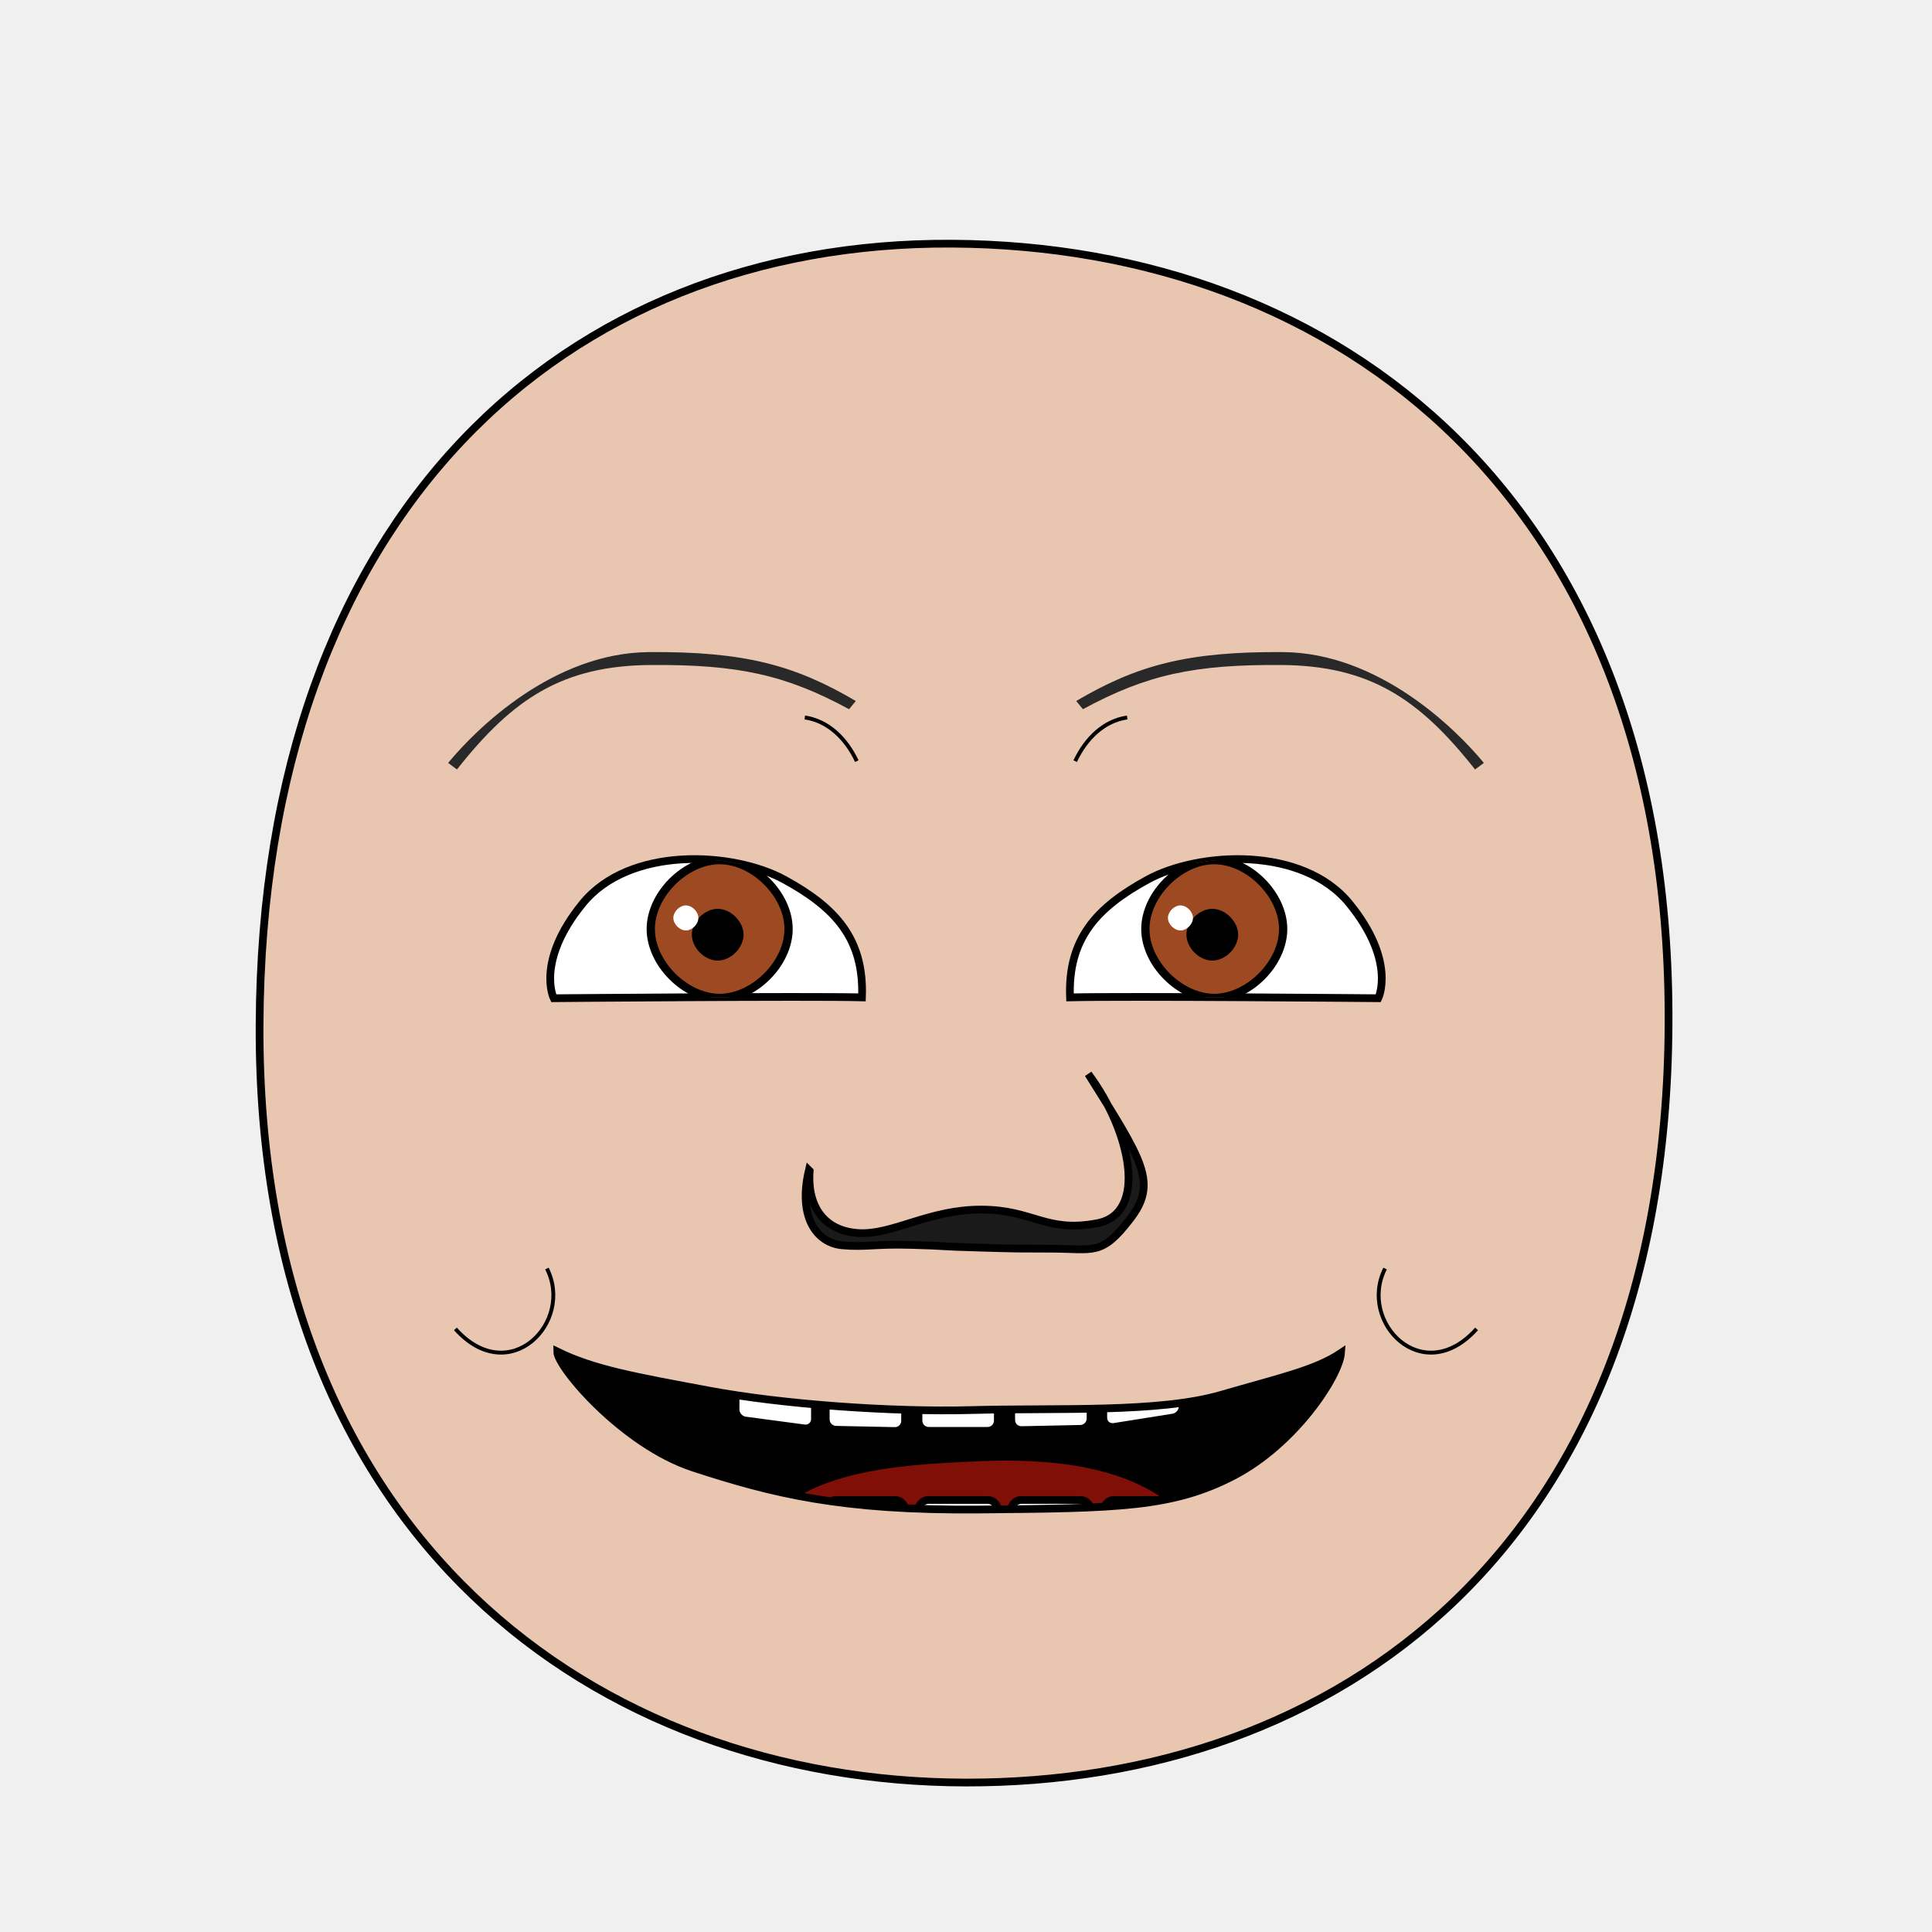
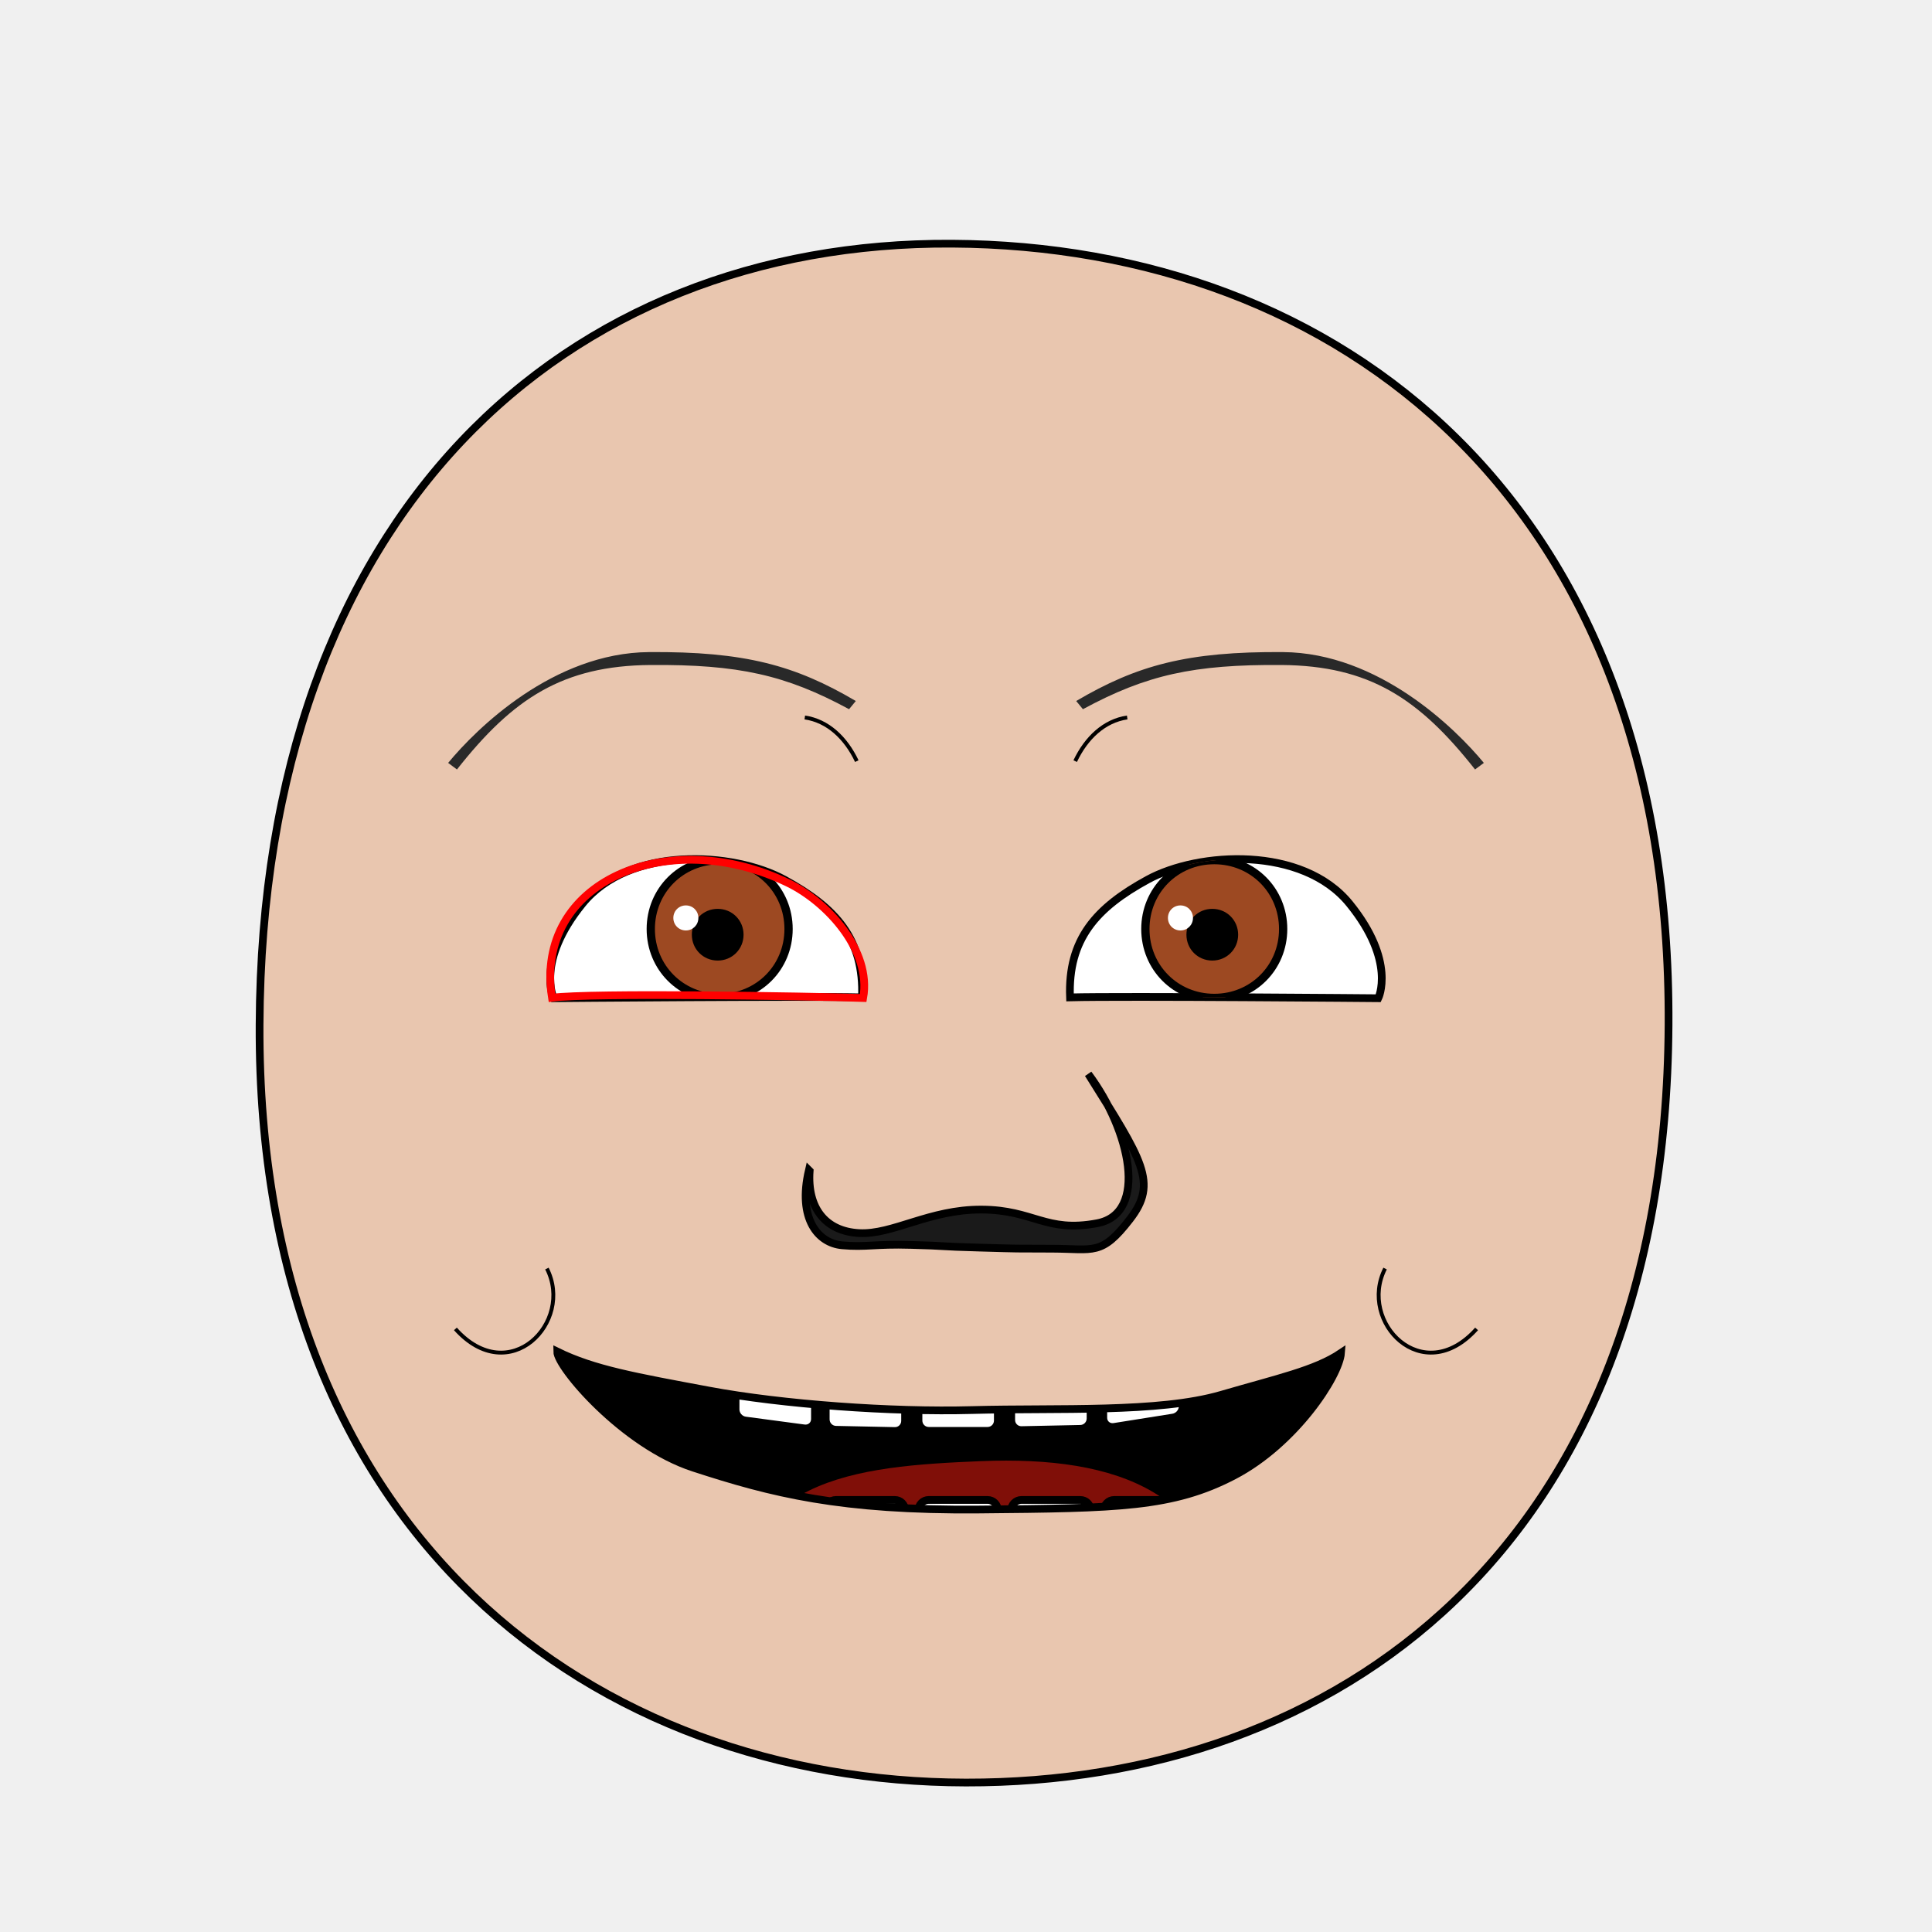
- <svg xmlns="http://www.w3.org/2000/svg" xmlns:xlink="http://www.w3.org/1999/xlink" version="1.1" width="100%" height="100%" id="emoticon-front-view" viewBox="0 0 250 250">
+ <svg xmlns="http://www.w3.org/2000/svg" xmlns:xlink="http://www.w3.org/1999/xlink" viewBox="0 0 250 250" id="emoticon-front-view" height="100%" width="100%" version="1.1">
  <defs id="defs">
    <clipPath id="clipPath-left-eye">
-       <use transform="matrix(1,0,0,1,0,0)" id="use-left-eye-outline-1" y="0" height="1" xlink:href="#left-eye-outline" width="1" x="0">
- </use>
+       <use transform="matrix(1,0,0,1,0,0)" x="0" width="1" xlink:href="#left-eye-outline" height="1" y="0" id="use-left-eye-outline-1" />
    </clipPath>
    <clipPath id="clipPath-right-eye">
-       <use transform="matrix(-1,0,0,1,250,0)" morph="fixed" x="0" width="250" xlink:href="#left-eye-outline" height="250" y="0" id="use-left-eye-outline-2">
- </use>
+       <use transform="matrix(-1,0,0,1,250,0)" id="use-left-eye-outline-2" y="0" height="250" xlink:href="#left-eye-outline" width="250" x="0" morph="fixed" />
    </clipPath>
-     <clipPath clipPathUnits="userSpaceOnUse" id="clipPath-mouth">
-       <use transform="matrix(1,0,0,1,0,0)" width="250" id="use-mouth-outline" xlink:href="#mouth-outline" x="0" y="0" height="250">
- </use>
+     <clipPath id="clipPath-mouth" clipPathUnits="userSpaceOnUse">
+       <use transform="matrix(1,0,0,1,0,0)" height="250" y="0" x="0" xlink:href="#mouth-outline" id="use-mouth-outline" width="250" />
    </clipPath>
  </defs>
  <g id="head">
-     <path style="fill:#e9c6af;stroke:#000000;stroke-width:1;stroke-opacity:1" d="M 124.98,230.66 C 172.77,230.75 215.51,200.57 215.91,132.64 216.3,64.72 173.26,31.81 123.18,31.53 73.1,31.24 33.88,66.28 33.59,132.64 33.3,199.01 77.19,230.57 124.98,230.66 Z" id="head-outline">
- </path>
+     <path d="M 124.98,230.66 C 172.77,230.75 215.51,200.57 215.91,132.64 216.3,64.72 173.26,31.81 123.18,31.53 73.1,31.24 33.88,66.28 33.59,132.64 33.3,199.01 77.19,230.57 124.98,230.66 Z" style="fill:#e9c6af;stroke:#000000;stroke-width:1;stroke-opacity:1" id="head-outline" />
  </g>
  <g id="left-eye">
-     <path style="fill:#ffffff;stroke:#000000;stroke-width:1;stroke-miterlimit:4;stroke-opacity:1;stroke-dasharray:none" d="M 101.49,113.82 C 108.13,117.44 111.83,121.51 111.54,129.06 104.57,128.88 71.65,129.17 71.65,129.17 71.65,129.17 69.29,124.42 75.37,116.94 81.45,109.45 94.86,110.2 101.49,113.82 Z" id="left-eye-outline">
- </path>
-     <g id="left-eyeball" clip-path="url(#clipPath-left-eye)">
+     <path d="M 101.49,113.82 C 108.13,117.44 111.83,121.51 111.54,129.06 104.57,128.88 71.65,129.17 71.65,129.17 71.65,129.17 69.29,124.42 75.37,116.94 81.45,109.45 94.86,110.2 101.49,113.82 Z" style="fill:#ffffff;stroke:#000000;stroke-width:1;stroke-miterlimit:4;stroke-opacity:1;stroke-dasharray:none" id="left-eye-outline" />
+     <g clip-path="url(#clipPath-left-eye)" id="left-eyeball">
      <g id="left-lens">
-         <path d="M 1,0.5 C 1,0.75 0.75,1 0.5,1 0.25,1 0,0.75 0,0.5 0,0.25 0.25,0 0.5,0 0.75,0 1,0.25 1,0.5 z" transform="matrix(17.83,0,0,17.83,84.21,111.3)" style="fill:#9d4922;fill-opacity:1;stroke:#000000;stroke-width:0.06;stroke-miterlimit:4;stroke-opacity:1;stroke-dasharray:none" morph="relative" id="iris">
- </path>
-         <path d="M 1,0.5 C 1,0.75 0.75,1 0.5,1 0.25,1 0,0.75 0,0.5 0,0.25 0.25,0 0.5,0 0.75,0 1,0.25 1,0.5 z" transform="matrix(5.72,0,0,5.72,90.01,118.09)" style="fill:#000000;fill-opacity:1;stroke:#000000;stroke-width:0.17;stroke-miterlimit:4;stroke-opacity:1;stroke-dasharray:none" morph="relative" id="pupil">
- </path>
-         <path d="M 1,0.5 C 1,0.75 0.75,1 0.5,1 0.25,1 0,0.75 0,0.5 0,0.25 0.25,0 0.5,0 0.75,0 1,0.25 1,0.5 z" transform="matrix(3.24,0,0,3.24,87.13,117.16)" style="fill:#ffffff;fill-opacity:1;stroke:none" morph="transform-only" id="glare">
- </path>
+         <path d="M 1,0.5 C 1,0.78 0.78,1 0.5,1 0.22,1 0,0.78 0,0.5 0,0.22 0.22,0 0.5,0 0.78,0 1,0.22 1,0.5 z" transform="matrix(17.83,0,0,17.83,84.21,111.3)" style="fill:#9d4922;fill-opacity:1;stroke:#000000;stroke-width:0.06;stroke-miterlimit:4;stroke-opacity:1;stroke-dasharray:none" id="iris" morph="relative" />
+         <path d="M 1,0.5 C 1,0.78 0.78,1 0.5,1 0.22,1 0,0.78 0,0.5 0,0.22 0.22,0 0.5,0 0.78,0 1,0.22 1,0.5 z" transform="matrix(5.72,0,0,5.72,90.01,118.09)" style="fill:#000000;fill-opacity:1;stroke:#000000;stroke-width:0.17;stroke-miterlimit:4;stroke-opacity:1;stroke-dasharray:none" id="pupil" morph="relative" />
+         <path d="M 1,0.5 C 1,0.78 0.78,1 0.5,1 0.22,1 0,0.78 0,0.5 0,0.22 0.22,0 0.5,0 0.78,0 1,0.22 1,0.5 z" transform="matrix(3.24,0,0,3.24,87.13,117.16)" style="fill:#ffffff;fill-opacity:1;stroke:none" id="glare" morph="transform-only" />
      </g>
-       <path style="opacity:0.24;fill:#000000;stroke:#000000;stroke-width:0px;stroke-linecap:butt;stroke-linejoin:miter;stroke-opacity:1" d="M 66.66,126.21 65.81,103.08 116.45,103.83 116.75,116.17 C 116.75,116.17 101.53,107.87 85.27,111 70.81,113.78 66.66,126.2 66.66,126.2 Z" id="left-lid-shadow">
- </path>
+       <path d="m 50,75 75,0 0,43.99 C 101.42,107.19 74.816,105.214 50,134.649 z" style="opacity:0.24;fill:#000000;stroke:#000000;stroke-width:0px;stroke-linecap:butt;stroke-linejoin:miter;stroke-opacity:1" id="left-lid-shadow-tmp" />
+     </g>
+     <path d="m 102.013,114.271 c 5.027,2.447 10.794,8.72 9.684,14.87 -7.223,-0.244 -35.33,-0.692 -40.272,-0.033 -2.382,-15.026 14.99,-22.431 30.588,-14.837 z" style="fill:none;stroke:#ff0000;stroke-width:1;stroke-miterlimit:4;stroke-opacity:1;stroke-dasharray:none" id="left-eye-outline-tmp" />
+   </g>
+   <g id="right-eye">
+     <use transform="matrix(-1,0,0,1,250,0)" id="right-eye-outline" y="0" height="250" xlink:href="#left-eye-outline" width="250" x="0" morph="fixed" />
+     <g clip-path="url(#clipPath-right-eye)" id="right-eyeball">
+       <use transform="matrix(1,0,0,1,64,0)" id="right-lens" y="0" height="1" xlink:href="#left-lens" width="1" x="0" morph="fixed" />
+       <path d="m 125,129.08 0,-54.08 75,0 0,43.41 c -13.278,-13.183 -54.375,-18.812 -75,10.67 z" style="opacity:0.24;fill:#000000;stroke:#000000;stroke-width:0px;stroke-linecap:butt;stroke-linejoin:miter;stroke-miterlimit:4;stroke-opacity:1;stroke-dasharray:none" id="right-lid-shadow-tmp" />
    </g>
  </g>
-   <g id="right-eye">
-     <use transform="matrix(-1,0,0,1,250,0)" morph="fixed" x="0" width="250" xlink:href="#left-eye-outline" height="250" y="0" id="right-eye-outline">
- </use>
-     <g id="right-eyeball" clip-path="url(#clipPath-right-eye)">
-       <use transform="matrix(1,0,0,1,64,0)" morph="fixed" x="0" width="1" xlink:href="#left-lens" height="1" y="0" id="right-lens">
- </use>
-       <path style="opacity:0.24;fill:#000000;stroke:#000000;stroke-width:0px;stroke-linecap:butt;stroke-linejoin:miter;stroke-miterlimit:4;stroke-opacity:1;stroke-dasharray:none" d="M 131.81,127.35 132.82,103.55 168.23,99.54 181.38,117.11 C 181.38,117.11 164.1,107.47 149.14,112.26 134.18,117.05 133.96,123.51 131.82,127.35 Z" id="right-lid-shadow">
- </path>
-     </g>
+   <path d="M 109.87,91.77 C 101.65,87.32 95.52,85.97 84.18,86.05 72.85,86.14 66.39,90.35 59.13,99.57 L 57.99,98.72 C 61.65,94.28 71.6,84.47 83.99,84.38 96.38,84.29 102.89,86.09 110.74,90.71 Z" style="fill:#292929;fill-opacity:1;fill-rule:nonzero;stroke-width:1;stroke-miterlimit:114.24;stroke-opacity:-6.66;stroke-dasharray:none" id="left-eye-brow" />
+   <g id="nose">
+     <path d="M 104.77,151.52 C 104.43,156.31 106.81,159.33 111.16,159.56 115.52,159.8 120.27,156.48 127.02,156.52 133.78,156.55 135.29,159.54 141.96,158.29 148.63,157.05 146.29,146.29 140.82,138.97 147.84,150.19 149.88,153.04 146.2,157.78 142.53,162.53 141.57,161.6 136.19,161.58 130.81,161.56 132.49,161.6 126.82,161.44 121.16,161.29 122.65,161.21 117.89,161.09 113.15,160.95 112.08,161.42 108.97,161.14 105.85,160.86 103.19,157.71 104.67,151.42 Z" style="fill:#1a1a1a;stroke:#000000;stroke-width:1;stroke-miterlimit:4;stroke-dasharray:none" id="nose-outline" />
  </g>
-   <path style="fill:#292929;fill-opacity:1;fill-rule:nonzero;stroke-width:1;stroke-miterlimit:114.24;stroke-opacity:-6.66;stroke-dasharray:none" d="M 109.87,91.77 C 101.65,87.32 95.52,85.97 84.18,86.05 72.85,86.14 66.39,90.35 59.13,99.57 L 57.99,98.72 C 61.65,94.28 71.6,84.47 83.99,84.38 96.38,84.29 102.89,86.09 110.74,90.71 Z" id="left-eye-brow">
- </path>
-   <g id="nose">
-     <path style="fill:#1a1a1a;stroke:#000000;stroke-width:1;stroke-miterlimit:4;stroke-dasharray:none" d="M 104.77,151.52 C 104.43,156.31 106.81,159.33 111.16,159.56 115.52,159.8 120.27,156.48 127.02,156.52 133.78,156.55 135.29,159.54 141.96,158.29 148.63,157.05 146.29,146.29 140.82,138.97 147.84,150.19 149.88,153.04 146.2,157.78 142.53,162.53 141.57,161.6 136.19,161.58 130.81,161.56 132.49,161.6 126.82,161.44 121.16,161.29 122.65,161.21 117.89,161.09 113.15,160.95 112.08,161.42 108.97,161.14 105.85,160.86 103.19,157.71 104.67,151.42 Z" id="nose-outline">
- </path>
-   </g>
-   <use transform="matrix(-1,0,0,1,250,0)" id="right-eye-brow" y="0" height="250" xlink:href="#left-eye-brow" width="250" x="0">
- </use>
+   <use transform="matrix(-1,0,0,1,250,0)" x="0" width="250" xlink:href="#left-eye-brow" height="250" y="0" id="right-eye-brow" />
  <g id="mouth">
-     <g clip-path="url(#clipPath-mouth)" id="mouth-interior">
-       <rect style="fill:#000000;fill-opacity:1;stroke:none" y="159.934" height="66.556" id="mouth-background" width="119.944" x="68.16">
- </rect>
-       <path style="fill:#800f08;fill-opacity:1;stroke:none" d="M 94.84,211.42 C 94.51,191.12 110.73,189.74 126.96,189.07 144.51,188.36 158.42,193.11 158.42,211.42 137.23,211.42 116.04,211.42 94.84,211.42 Z" id="tongue">
- </path>
-       <g transform="matrix(1,0,0,1,0.5,-2.3)" id="upper-teeth" morph="fix-children">
-         <rect style="fill:#ffffff;fill-opacity:1;stroke:#000000;stroke-width:1.004;stroke-opacity:1" id="tooth-02" height="15.123" y="158.195" rx="1.336" transform="matrix(0.991225,0.1321854,0,1,0,0)" ry="1.325" x="95.524" width="10.356">
- </rect>
-         <rect style="fill:#ffffff;fill-opacity:1;stroke:#000000;stroke-width:1;stroke-opacity:1" ry="1.325" x="106.375" width="10.267" id="tooth-03" transform="matrix(0.999781,0.02092668,0,1,0,0)" height="15.123" y="169.934" rx="1.325">
- </rect>
-         <rect style="fill:#ffffff;fill-opacity:1;stroke:#000000;stroke-opacity:1" id="tooth-04" height="15.123" y="172.327" rx="1.325" ry="1.325" x="118.352" width="10.265">
- </rect>
-         <rect style="fill:#ffffff;fill-opacity:1;stroke:#000000;stroke-width:1;stroke-opacity:1" ry="1.325" x="130.381" width="10.267" id="tooth-05" transform="matrix(0.999781,-0.02092669,0,1,0,0)" height="15.123" y="174.986" rx="1.325">
- </rect>
-         <rect style="fill:#ffffff;fill-opacity:1;stroke:#000000;stroke-width:1.006;stroke-opacity:1" id="tooth-06" height="15.123" y="194.646" rx="1.341" transform="matrix(0.9876076,-0.1569434,0,1,0,0)" ry="1.325" x="144.054" width="10.394">
- </rect>
+     <g id="mouth-interior" clip-path="url(#clipPath-mouth)">
+       <rect style="fill:#000000;fill-opacity:1;stroke:none" x="68.16" width="119.944" id="mouth-background" height="66.556" y="159.934" />
+       <path d="M 94.84,211.42 C 94.51,191.12 110.73,189.74 126.96,189.07 144.51,188.36 158.42,193.11 158.42,211.42 137.23,211.42 116.04,211.42 94.84,211.42 Z" style="fill:#800f08;fill-opacity:1;stroke:none" id="tongue" />
+       <g transform="matrix(1,0,0,1,0.5,-2.3)" morph="fix-children" id="upper-teeth">
+         <rect width="10.356" x="95.524" ry="1.325" transform="matrix(0.991225,0.1321854,0,1,0,0)" rx="1.336" y="158.195" height="15.123" id="tooth-02" style="fill:#ffffff;fill-opacity:1;stroke:#000000;stroke-width:1.004;stroke-opacity:1" />
+         <rect rx="1.325" y="169.934" height="15.123" transform="matrix(0.999781,0.02092668,0,1,0,0)" id="tooth-03" width="10.267" x="106.375" ry="1.325" style="fill:#ffffff;fill-opacity:1;stroke:#000000;stroke-width:1;stroke-opacity:1" />
+         <rect width="10.265" x="118.352" ry="1.325" rx="1.325" y="172.327" height="15.123" id="tooth-04" style="fill:#ffffff;fill-opacity:1;stroke:#000000;stroke-opacity:1" />
+         <rect rx="1.325" y="174.986" height="15.123" transform="matrix(0.999781,-0.02092669,0,1,0,0)" id="tooth-05" width="10.267" x="130.381" ry="1.325" style="fill:#ffffff;fill-opacity:1;stroke:#000000;stroke-width:1;stroke-opacity:1" />
+         <rect width="10.394" x="144.054" ry="1.325" transform="matrix(0.9876076,-0.1569434,0,1,0,0)" rx="1.341" y="194.646" height="15.123" id="tooth-06" style="fill:#ffffff;fill-opacity:1;stroke:#000000;stroke-width:1.006;stroke-opacity:1" />
      </g>
-       <g transform="matrix(1,0,0,1,0.5,22)" morph="fix-children" id="lower-teeth">
-         <rect rx="1.325" y="172.091" height="15.123" id="tooth-09" width="10.265" x="94.352" ry="1.325" style="fill:#ffffff;fill-opacity:1;stroke:#000000;stroke-opacity:1">
- </rect>
-         <rect width="10.265" x="106.352" ry="1.325" rx="1.325" y="172.091" height="15.123" id="tooth-10" style="fill:#ffffff;fill-opacity:1;stroke:#000000;stroke-opacity:1">
- </rect>
-         <rect rx="1.325" y="172.091" height="15.123" id="tooth-11" width="10.265" x="118.352" ry="1.325" style="fill:#ffffff;fill-opacity:1;stroke:#000000;stroke-opacity:1">
- </rect>
-         <rect width="10.265" x="130.352" ry="1.325" rx="1.325" y="172.091" height="15.123" id="tooth-12" style="fill:#ffffff;fill-opacity:1;stroke:#000000;stroke-opacity:1">
- </rect>
-         <rect rx="1.325" y="172.091" height="15.123" id="tooth-13" width="10.265" x="142.352" ry="1.325" style="fill:#ffffff;fill-opacity:1;stroke:#000000;stroke-opacity:1">
- </rect>
+       <g transform="matrix(1,0,0,1,0.5,22)" id="lower-teeth" morph="fix-children">
+         <rect style="fill:#ffffff;fill-opacity:1;stroke:#000000;stroke-opacity:1" ry="1.325" x="94.352" width="10.265" id="tooth-09" height="15.123" y="172.091" rx="1.325" />
+         <rect style="fill:#ffffff;fill-opacity:1;stroke:#000000;stroke-opacity:1" id="tooth-10" height="15.123" y="172.091" rx="1.325" ry="1.325" x="106.352" width="10.265" />
+         <rect style="fill:#ffffff;fill-opacity:1;stroke:#000000;stroke-opacity:1" ry="1.325" x="118.352" width="10.265" id="tooth-11" height="15.123" y="172.091" rx="1.325" />
+         <rect style="fill:#ffffff;fill-opacity:1;stroke:#000000;stroke-opacity:1" id="tooth-12" height="15.123" y="172.091" rx="1.325" ry="1.325" x="130.352" width="10.265" />
+         <rect style="fill:#ffffff;fill-opacity:1;stroke:#000000;stroke-opacity:1" ry="1.325" x="142.352" width="10.265" id="tooth-13" height="15.123" y="172.091" rx="1.325" />
      </g>
    </g>
-     <path style="fill:none;stroke:#000000;stroke-width:1px;stroke-miterlimit:4;stroke-opacity:1" d="M 173.53,175.07 C 173.3,178.07 167.61,186.8 159.68,190.94 151.75,195.08 144.66,195.17 126.72,195.33 108.77,195.49 99.87,193.23 89.73,189.92 80.64,186.96 72.1,176.9 72.1,174.89 76.87,177.23 82.21,178.16 91.73,179.94 101.25,181.72 115.38,182.74 125.78,182.46 136.93,182.16 149.91,182.85 158.03,180.49 165.29,178.37 170.18,177.33 173.53,175.07 Z" id="mouth-outline">
- </path>
+     <path d="M 173.53,175.07 C 173.3,178.07 167.61,186.8 159.68,190.94 151.75,195.08 144.66,195.17 126.72,195.33 108.77,195.49 99.87,193.23 89.73,189.92 80.64,186.96 72.1,176.9 72.1,174.89 76.87,177.23 82.21,178.16 91.73,179.94 101.25,181.72 115.38,182.74 125.78,182.46 136.93,182.16 149.91,182.85 158.03,180.49 165.29,178.37 170.18,177.33 173.53,175.07 Z" style="fill:none;stroke:#000000;stroke-width:1px;stroke-miterlimit:4;stroke-opacity:1" id="mouth-outline" />
  </g>
  <g id="wrinkles">
-     <path style="fill:none;stroke:#000000;stroke-width:0.5;stroke-linecap:butt;stroke-linejoin:miter;stroke-miterlimit:4;stroke-opacity:1;stroke-dasharray:none" d="M 104.14,92.84 C 107.12,93.28 109.44,95.48 110.87,98.49" id="wrinkle-left-brow">
- </path>
-     <path style="fill:none;stroke:#000000;stroke-width:0.5;stroke-linecap:butt;stroke-linejoin:miter;stroke-miterlimit:4;stroke-opacity:1;stroke-dasharray:none" d="M 58.93,171.96 C 65.9,179.74 74.3,171.09 70.77,164.15" id="wrinkle-left-cheek">
- </path>
-     <use transform="matrix(-1,0,0,1,250,0)" width="250" id="wrinkle-right-brow" xlink:href="#wrinkle-left-brow" x="0" y="0" height="250" morph="fixed">
- </use>
-     <use transform="matrix(-1,0,0,1,250,0)" width="250" id="wrinkle-right-cheek" xlink:href="#wrinkle-left-cheek" x="0" y="0" height="250" morph="fixed">
- </use>
+     <path d="M 104.14,92.84 C 107.12,93.28 109.44,95.48 110.87,98.49" style="fill:none;stroke:#000000;stroke-width:0.5;stroke-linecap:butt;stroke-linejoin:miter;stroke-miterlimit:4;stroke-opacity:1;stroke-dasharray:none" id="wrinkle-left-brow" />
+     <path d="M 58.93,171.96 C 65.9,179.74 74.3,171.09 70.77,164.15" style="fill:none;stroke:#000000;stroke-width:0.5;stroke-linecap:butt;stroke-linejoin:miter;stroke-miterlimit:4;stroke-opacity:1;stroke-dasharray:none" id="wrinkle-left-cheek" />
+     <use transform="matrix(-1,0,0,1,250,0)" morph="fixed" height="250" y="0" x="0" xlink:href="#wrinkle-left-brow" id="wrinkle-right-brow" width="250" />
+     <use transform="matrix(-1,0,0,1,250,0)" morph="fixed" height="250" y="0" x="0" xlink:href="#wrinkle-left-cheek" id="wrinkle-right-cheek" width="250" />
  </g>
</svg>
